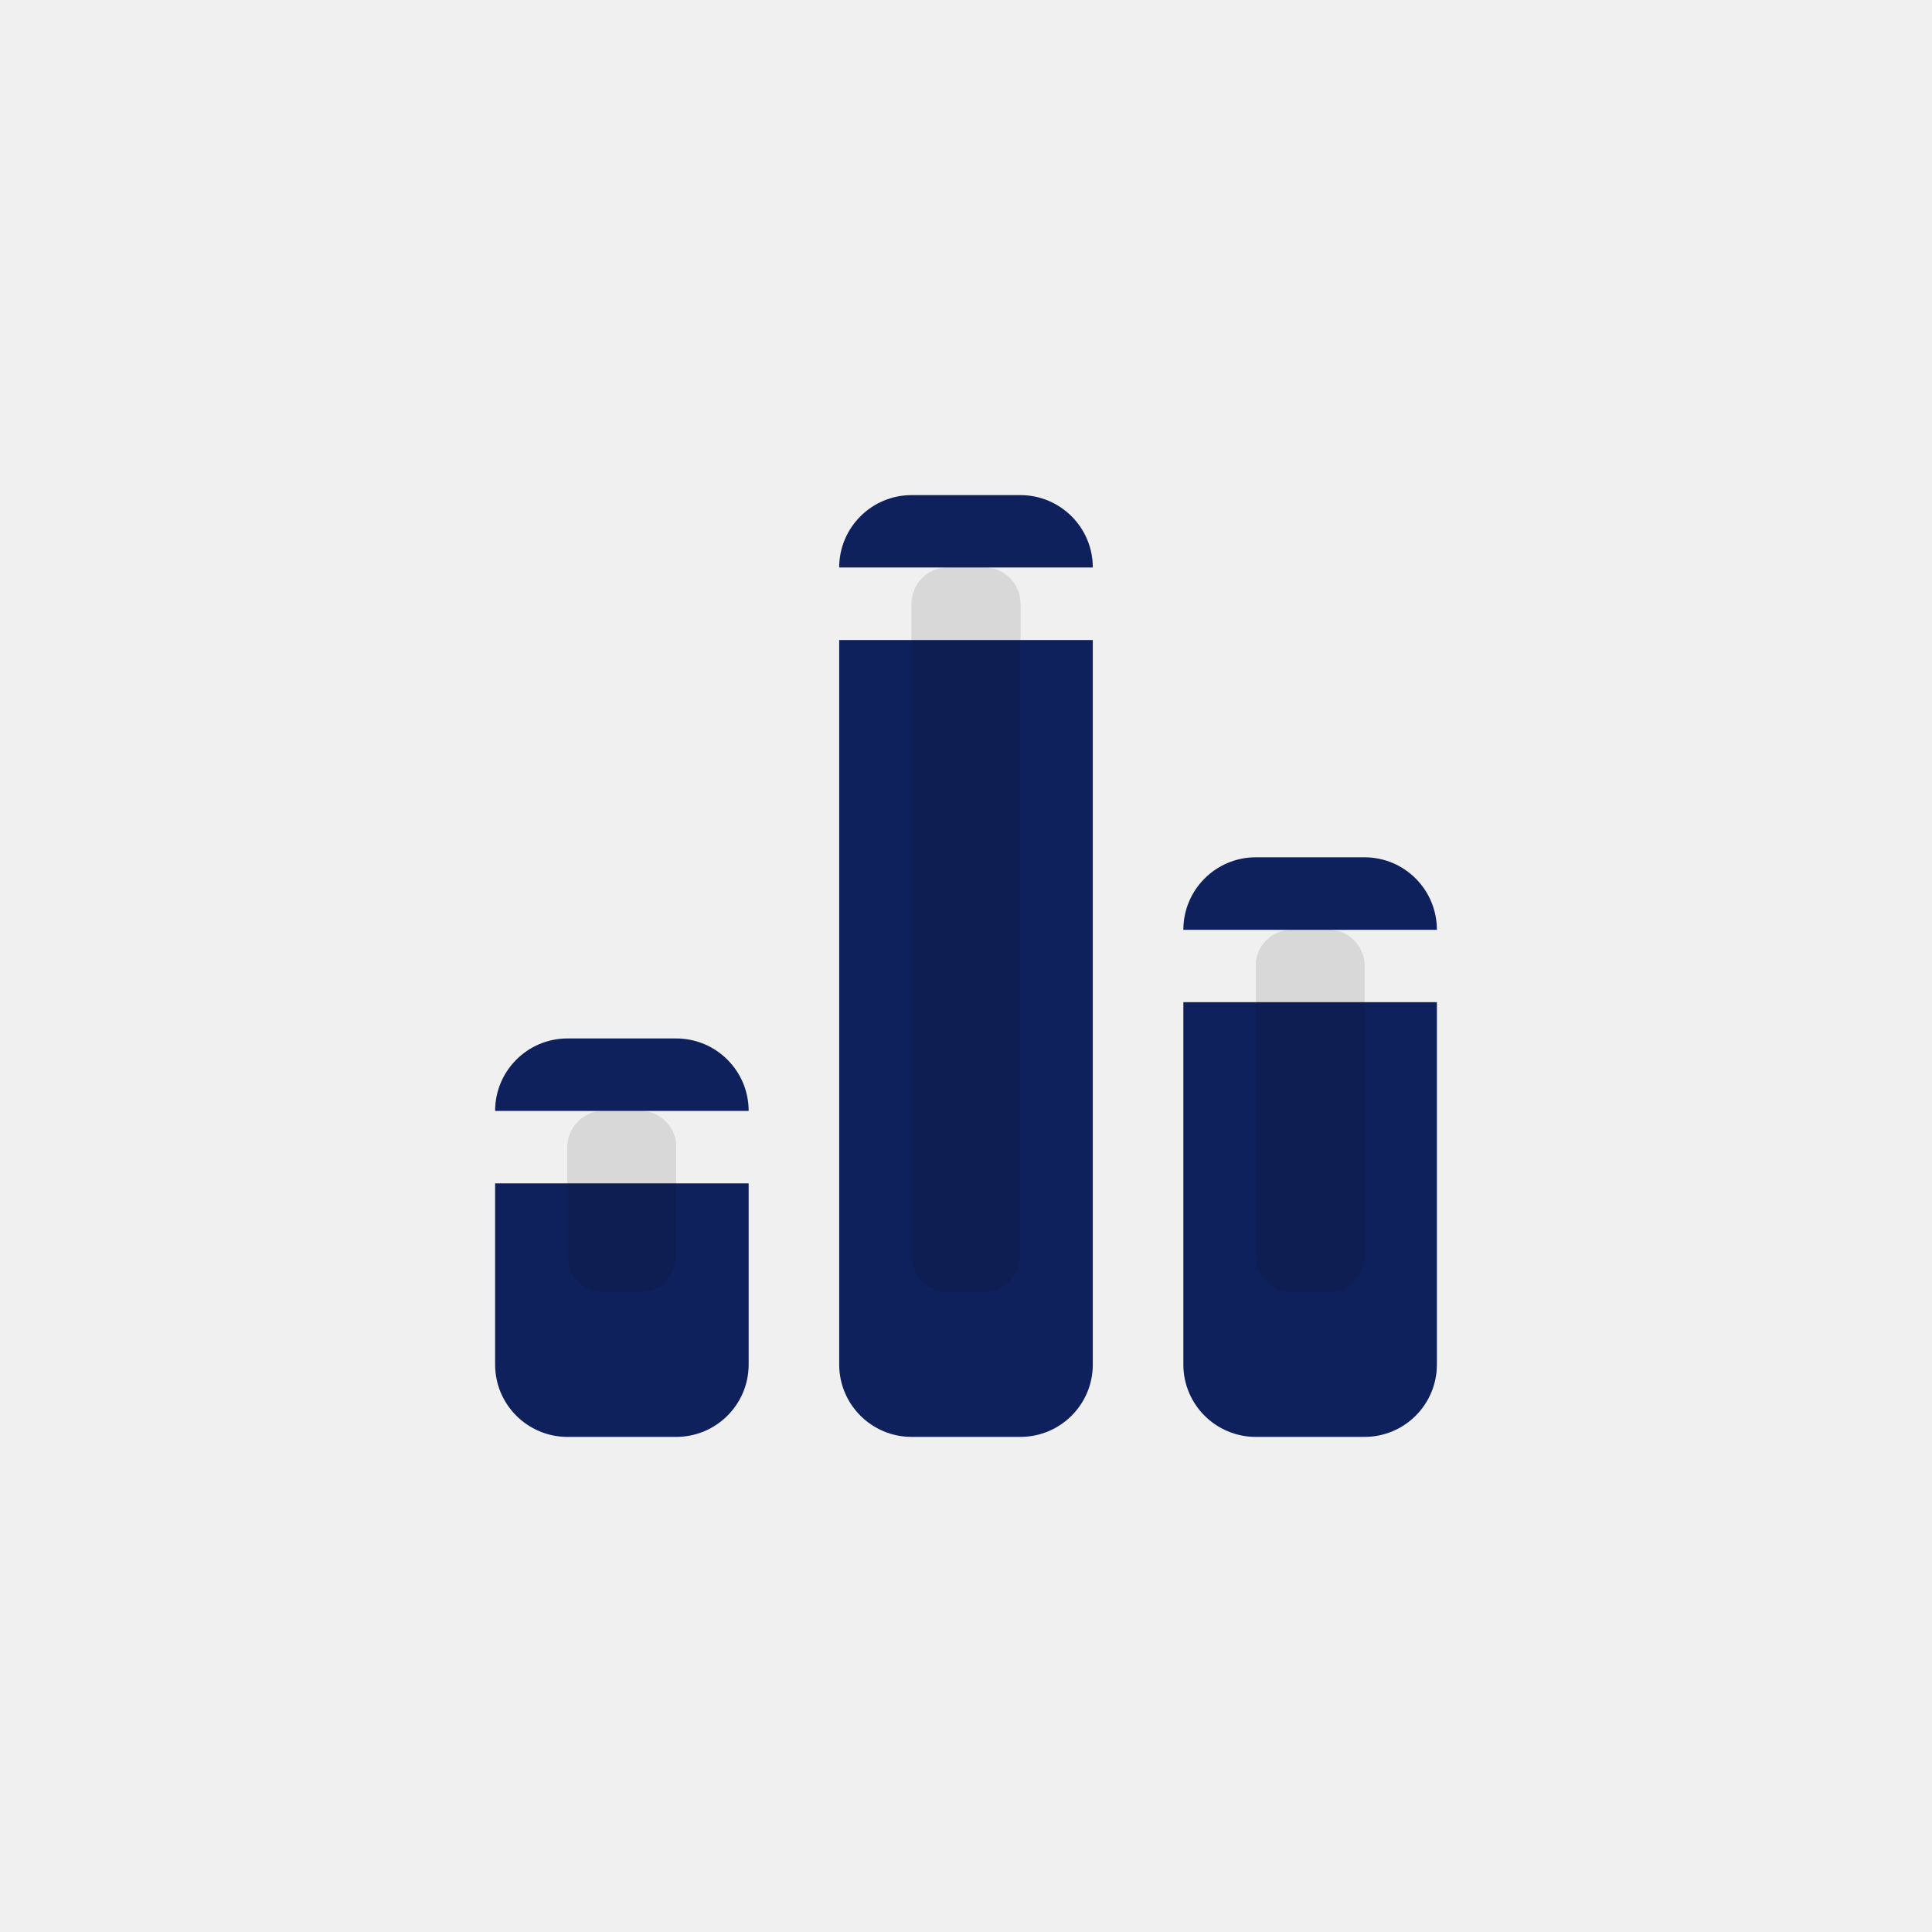
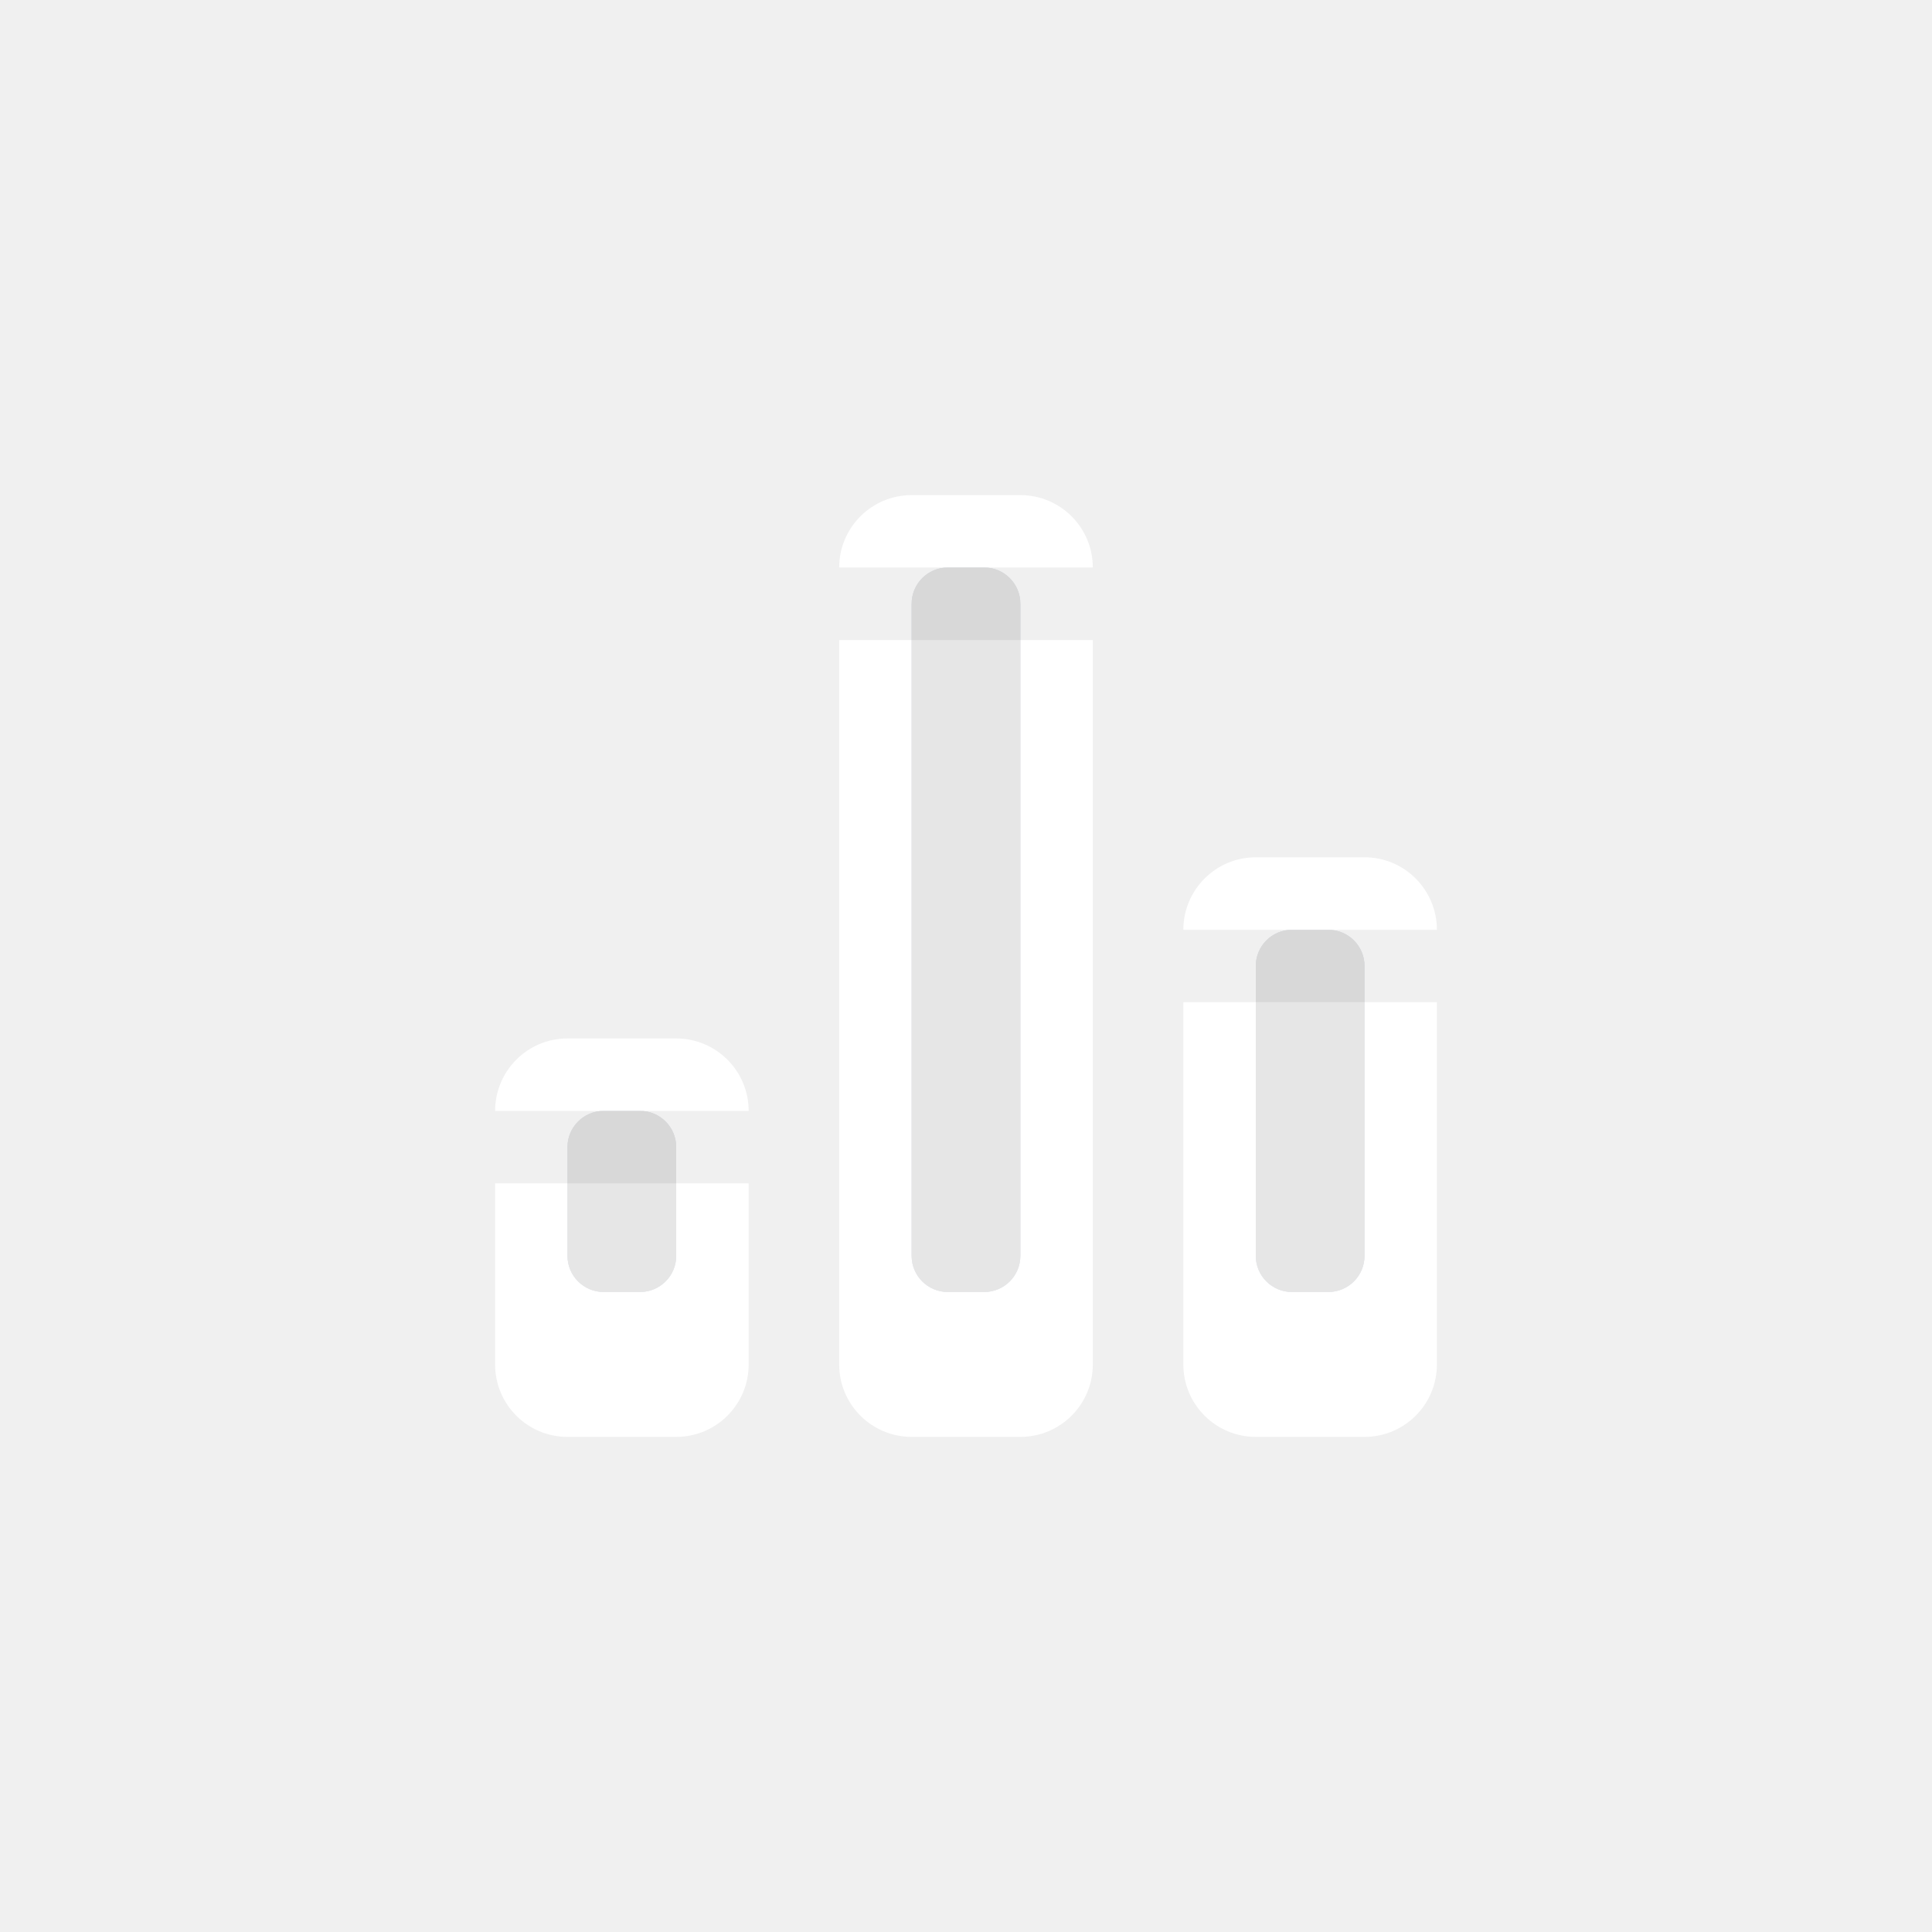
<svg xmlns="http://www.w3.org/2000/svg" width="30" height="30" viewBox="0 0 30 30" fill="none">
-   <path d="M13.031 9.938H16.969V21.188C16.969 21.809 16.465 22.312 15.844 22.312H14.156C13.535 22.312 13.031 21.809 13.031 21.188V9.938Z" fill="#0F215C" />
-   <path d="M18.375 15.562H22.312V21.188C22.312 21.809 21.809 22.312 21.188 22.312H19.5C18.879 22.312 18.375 21.809 18.375 21.188V15.562Z" fill="#0F215C" />
-   <path d="M11.625 18.375H7.688V21.188C7.688 21.809 8.191 22.312 8.812 22.312H10.5C11.121 22.312 11.625 21.809 11.625 21.188V18.375Z" fill="#0F215C" />
-   <path d="M13.031 8.812C13.031 8.191 13.535 7.688 14.156 7.688H15.844C16.465 7.688 16.969 8.191 16.969 8.812H13.031Z" fill="#0F215C" />
-   <path d="M18.375 14.438C18.375 13.816 18.879 13.312 19.5 13.312H21.188C21.809 13.312 22.312 13.816 22.312 14.438H18.375Z" fill="#0F215C" />
-   <path d="M7.688 17.25C7.688 16.629 8.191 16.125 8.812 16.125H10.5C11.121 16.125 11.625 16.629 11.625 17.25H7.688Z" fill="#0F215C" />
+   <path d="M13.031 9.938H16.969V21.188C16.969 21.809 16.465 22.312 15.844 22.312H14.156C13.535 22.312 13.031 21.809 13.031 21.188V9.938Z" fill="white" />
+   <path d="M18.375 15.562H22.312V21.188C22.312 21.809 21.809 22.312 21.188 22.312H19.5C18.879 22.312 18.375 21.809 18.375 21.188V15.562Z" fill="white" />
+   <path d="M11.625 18.375H7.688V21.188C7.688 21.809 8.191 22.312 8.812 22.312H10.5C11.121 22.312 11.625 21.809 11.625 21.188V18.375Z" fill="white" />
+   <path d="M13.031 8.812C13.031 8.191 13.535 7.688 14.156 7.688H15.844C16.465 7.688 16.969 8.191 16.969 8.812H13.031Z" fill="white" />
+   <path d="M18.375 14.438C18.375 13.816 18.879 13.312 19.5 13.312H21.188C21.809 13.312 22.312 13.816 22.312 14.438H18.375Z" fill="white" />
+   <path d="M7.688 17.25C7.688 16.629 8.191 16.125 8.812 16.125H10.5C11.121 16.125 11.625 16.629 11.625 17.25H7.688Z" fill="white" />
  <g opacity="0.1">
    <path d="M19.5 15C19.5 14.689 19.752 14.438 20.062 14.438H20.625C20.936 14.438 21.188 14.689 21.188 15V19.5C21.188 19.811 20.936 20.062 20.625 20.062H20.062C19.752 20.062 19.5 19.811 19.5 19.5V15Z" fill="#040E2C" />
    <path d="M19.5 15C19.5 14.689 19.752 14.438 20.062 14.438H20.625C20.936 14.438 21.188 14.689 21.188 15V19.5C21.188 19.811 20.936 20.062 20.625 20.062H20.062C19.752 20.062 19.5 19.811 19.5 19.5V15Z" fill="#0F215C" />
    <path d="M19.5 15C19.5 14.689 19.752 14.438 20.062 14.438H20.625C20.936 14.438 21.188 14.689 21.188 15V19.5C21.188 19.811 20.936 20.062 20.625 20.062H20.062C19.752 20.062 19.5 19.811 19.5 19.5V15Z" fill="black" />
  </g>
  <g opacity="0.1">
    <path d="M8.812 17.812C8.812 17.502 9.064 17.25 9.375 17.25H9.938C10.248 17.25 10.5 17.502 10.5 17.812V19.5C10.5 19.811 10.248 20.062 9.938 20.062H9.375C9.064 20.062 8.812 19.811 8.812 19.5V17.812Z" fill="#040E2C" />
    <path d="M8.812 17.812C8.812 17.502 9.064 17.25 9.375 17.25H9.938C10.248 17.25 10.5 17.502 10.5 17.812V19.5C10.5 19.811 10.248 20.062 9.938 20.062H9.375C9.064 20.062 8.812 19.811 8.812 19.5V17.812Z" fill="#0F215C" />
    <path d="M8.812 17.812C8.812 17.502 9.064 17.25 9.375 17.25H9.938C10.248 17.25 10.5 17.502 10.5 17.812V19.5C10.5 19.811 10.248 20.062 9.938 20.062H9.375C9.064 20.062 8.812 19.811 8.812 19.5V17.812Z" fill="black" />
  </g>
  <g opacity="0.1">
    <path d="M14.156 9.375C14.156 9.064 14.408 8.812 14.719 8.812H15.281C15.592 8.812 15.844 9.064 15.844 9.375V19.5C15.844 19.811 15.592 20.062 15.281 20.062H14.719C14.408 20.062 14.156 19.811 14.156 19.5V9.375Z" fill="#040E2C" />
    <path d="M14.156 9.375C14.156 9.064 14.408 8.812 14.719 8.812H15.281C15.592 8.812 15.844 9.064 15.844 9.375V19.5C15.844 19.811 15.592 20.062 15.281 20.062H14.719C14.408 20.062 14.156 19.811 14.156 19.5V9.375Z" fill="#0F215C" />
    <path d="M14.156 9.375C14.156 9.064 14.408 8.812 14.719 8.812H15.281C15.592 8.812 15.844 9.064 15.844 9.375V19.5C15.844 19.811 15.592 20.062 15.281 20.062H14.719C14.408 20.062 14.156 19.811 14.156 19.5V9.375Z" fill="black" />
  </g>
</svg>
